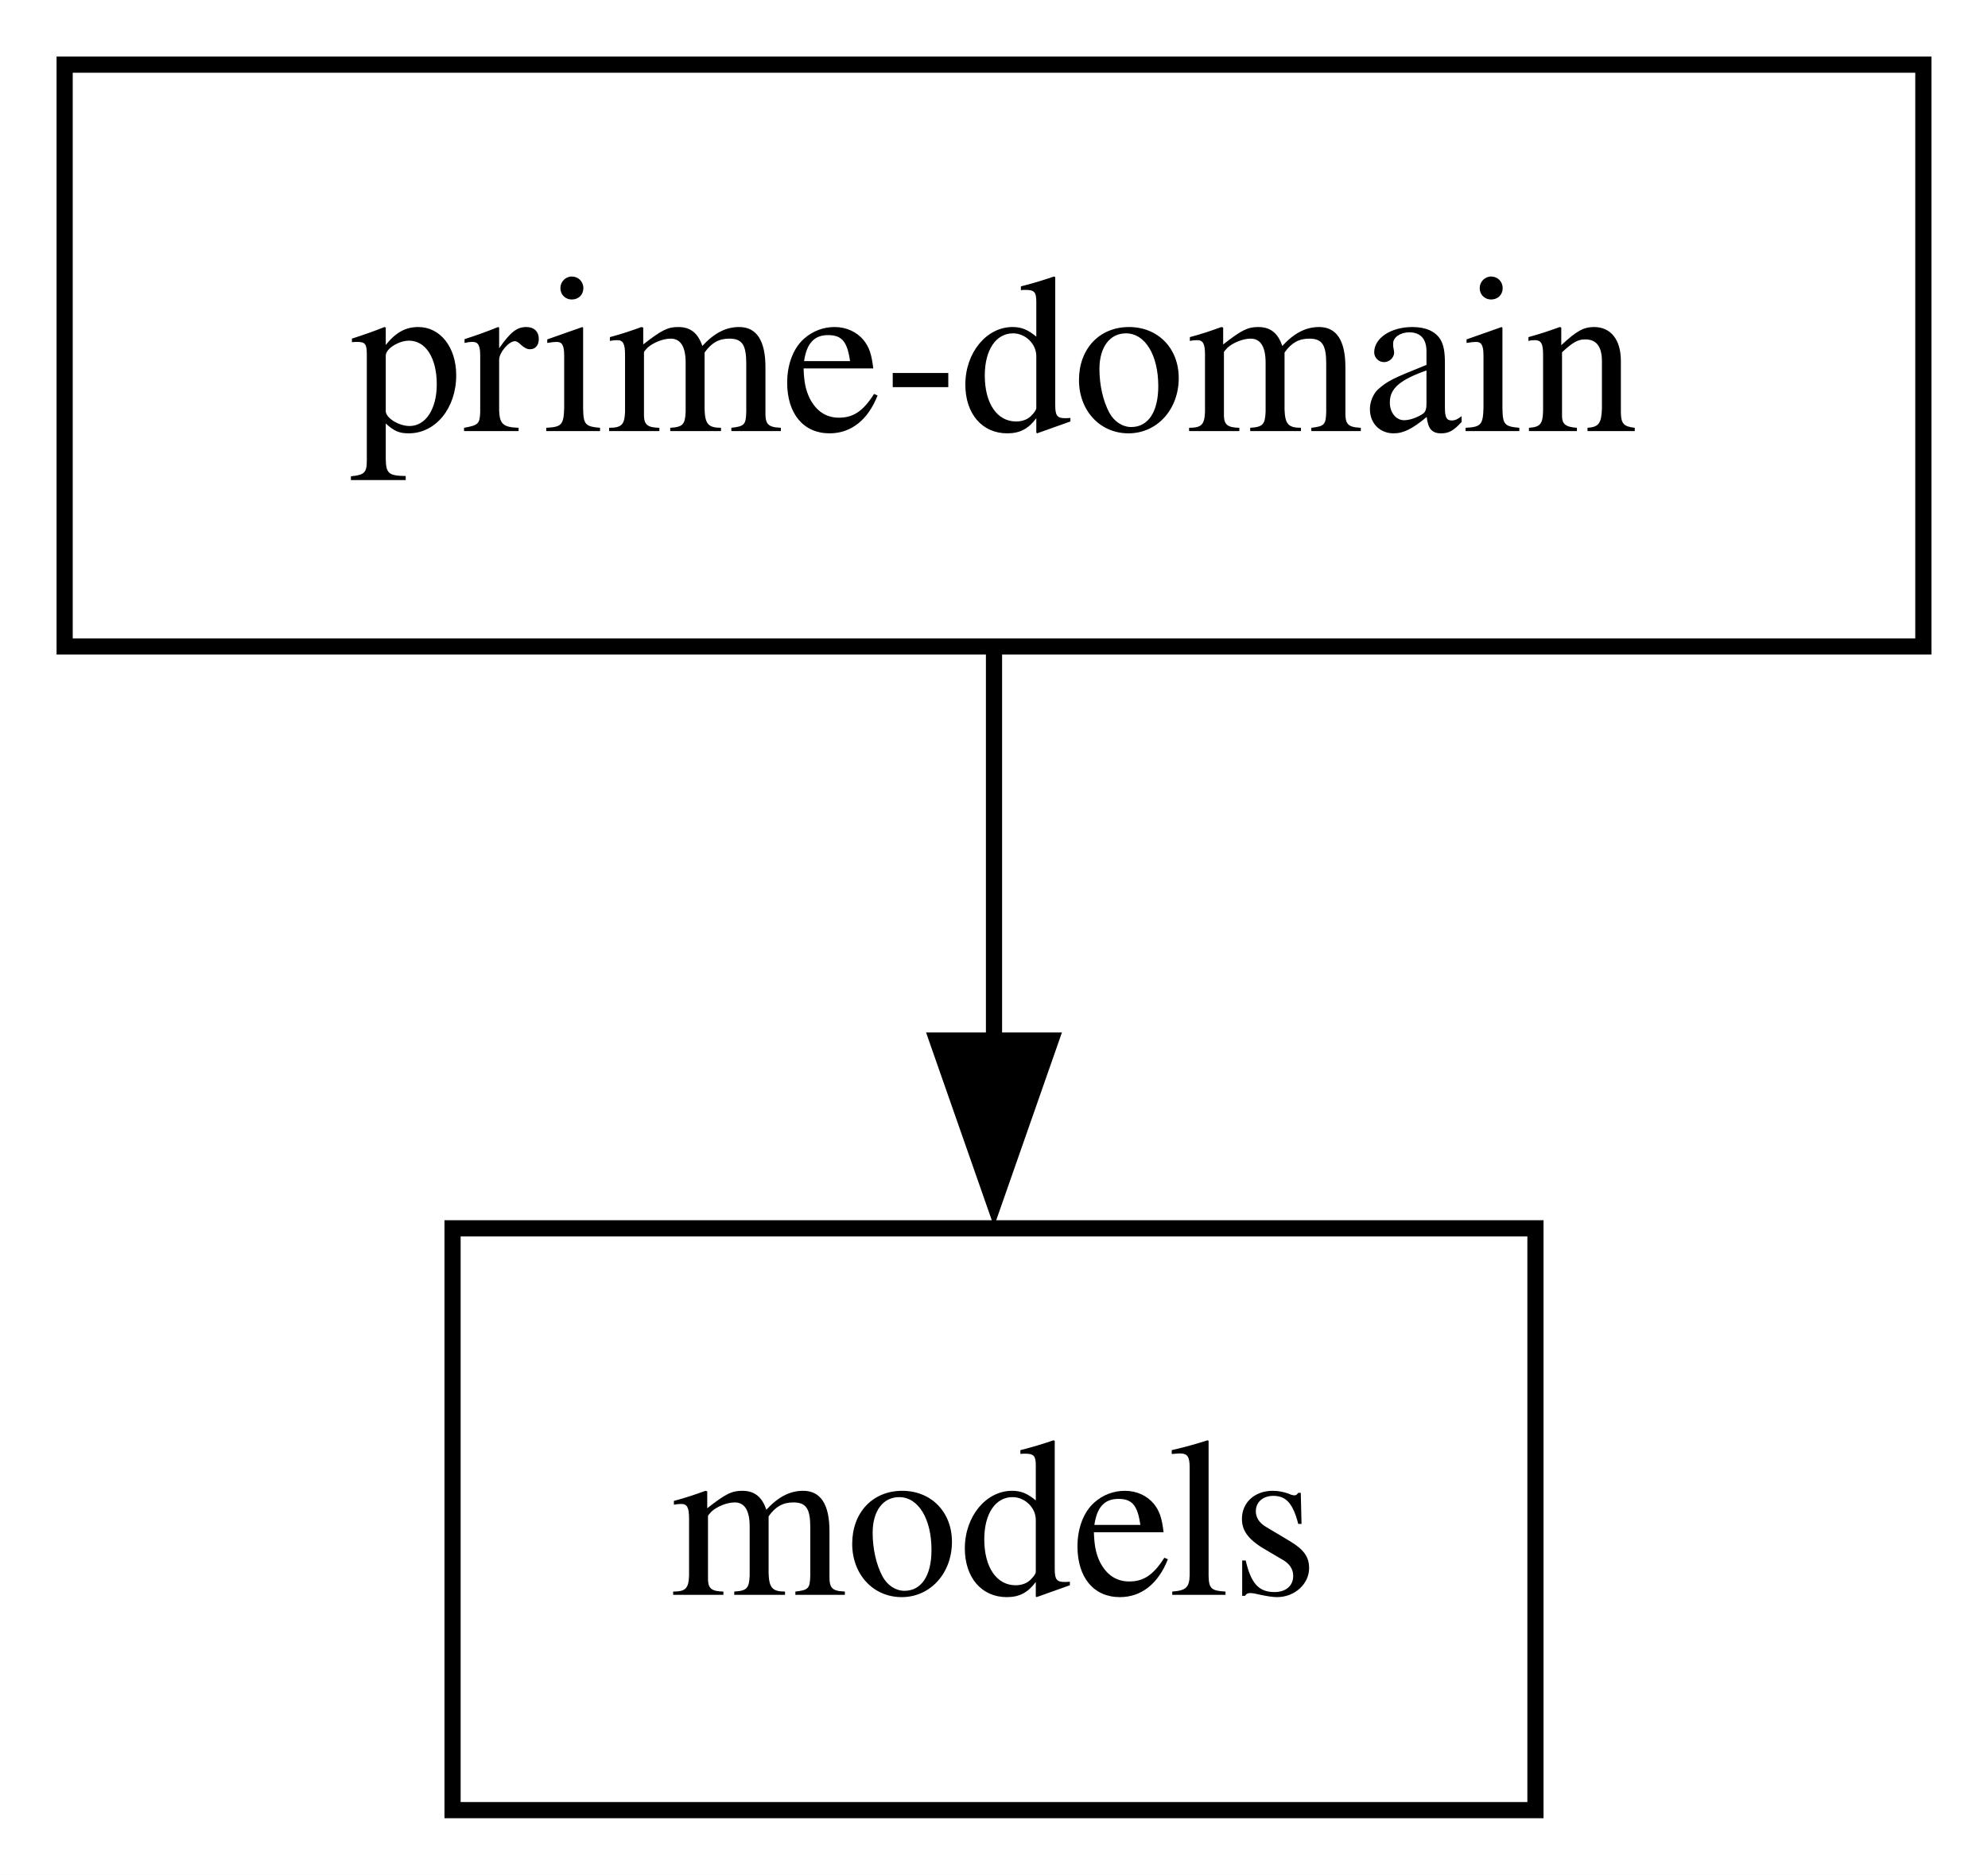
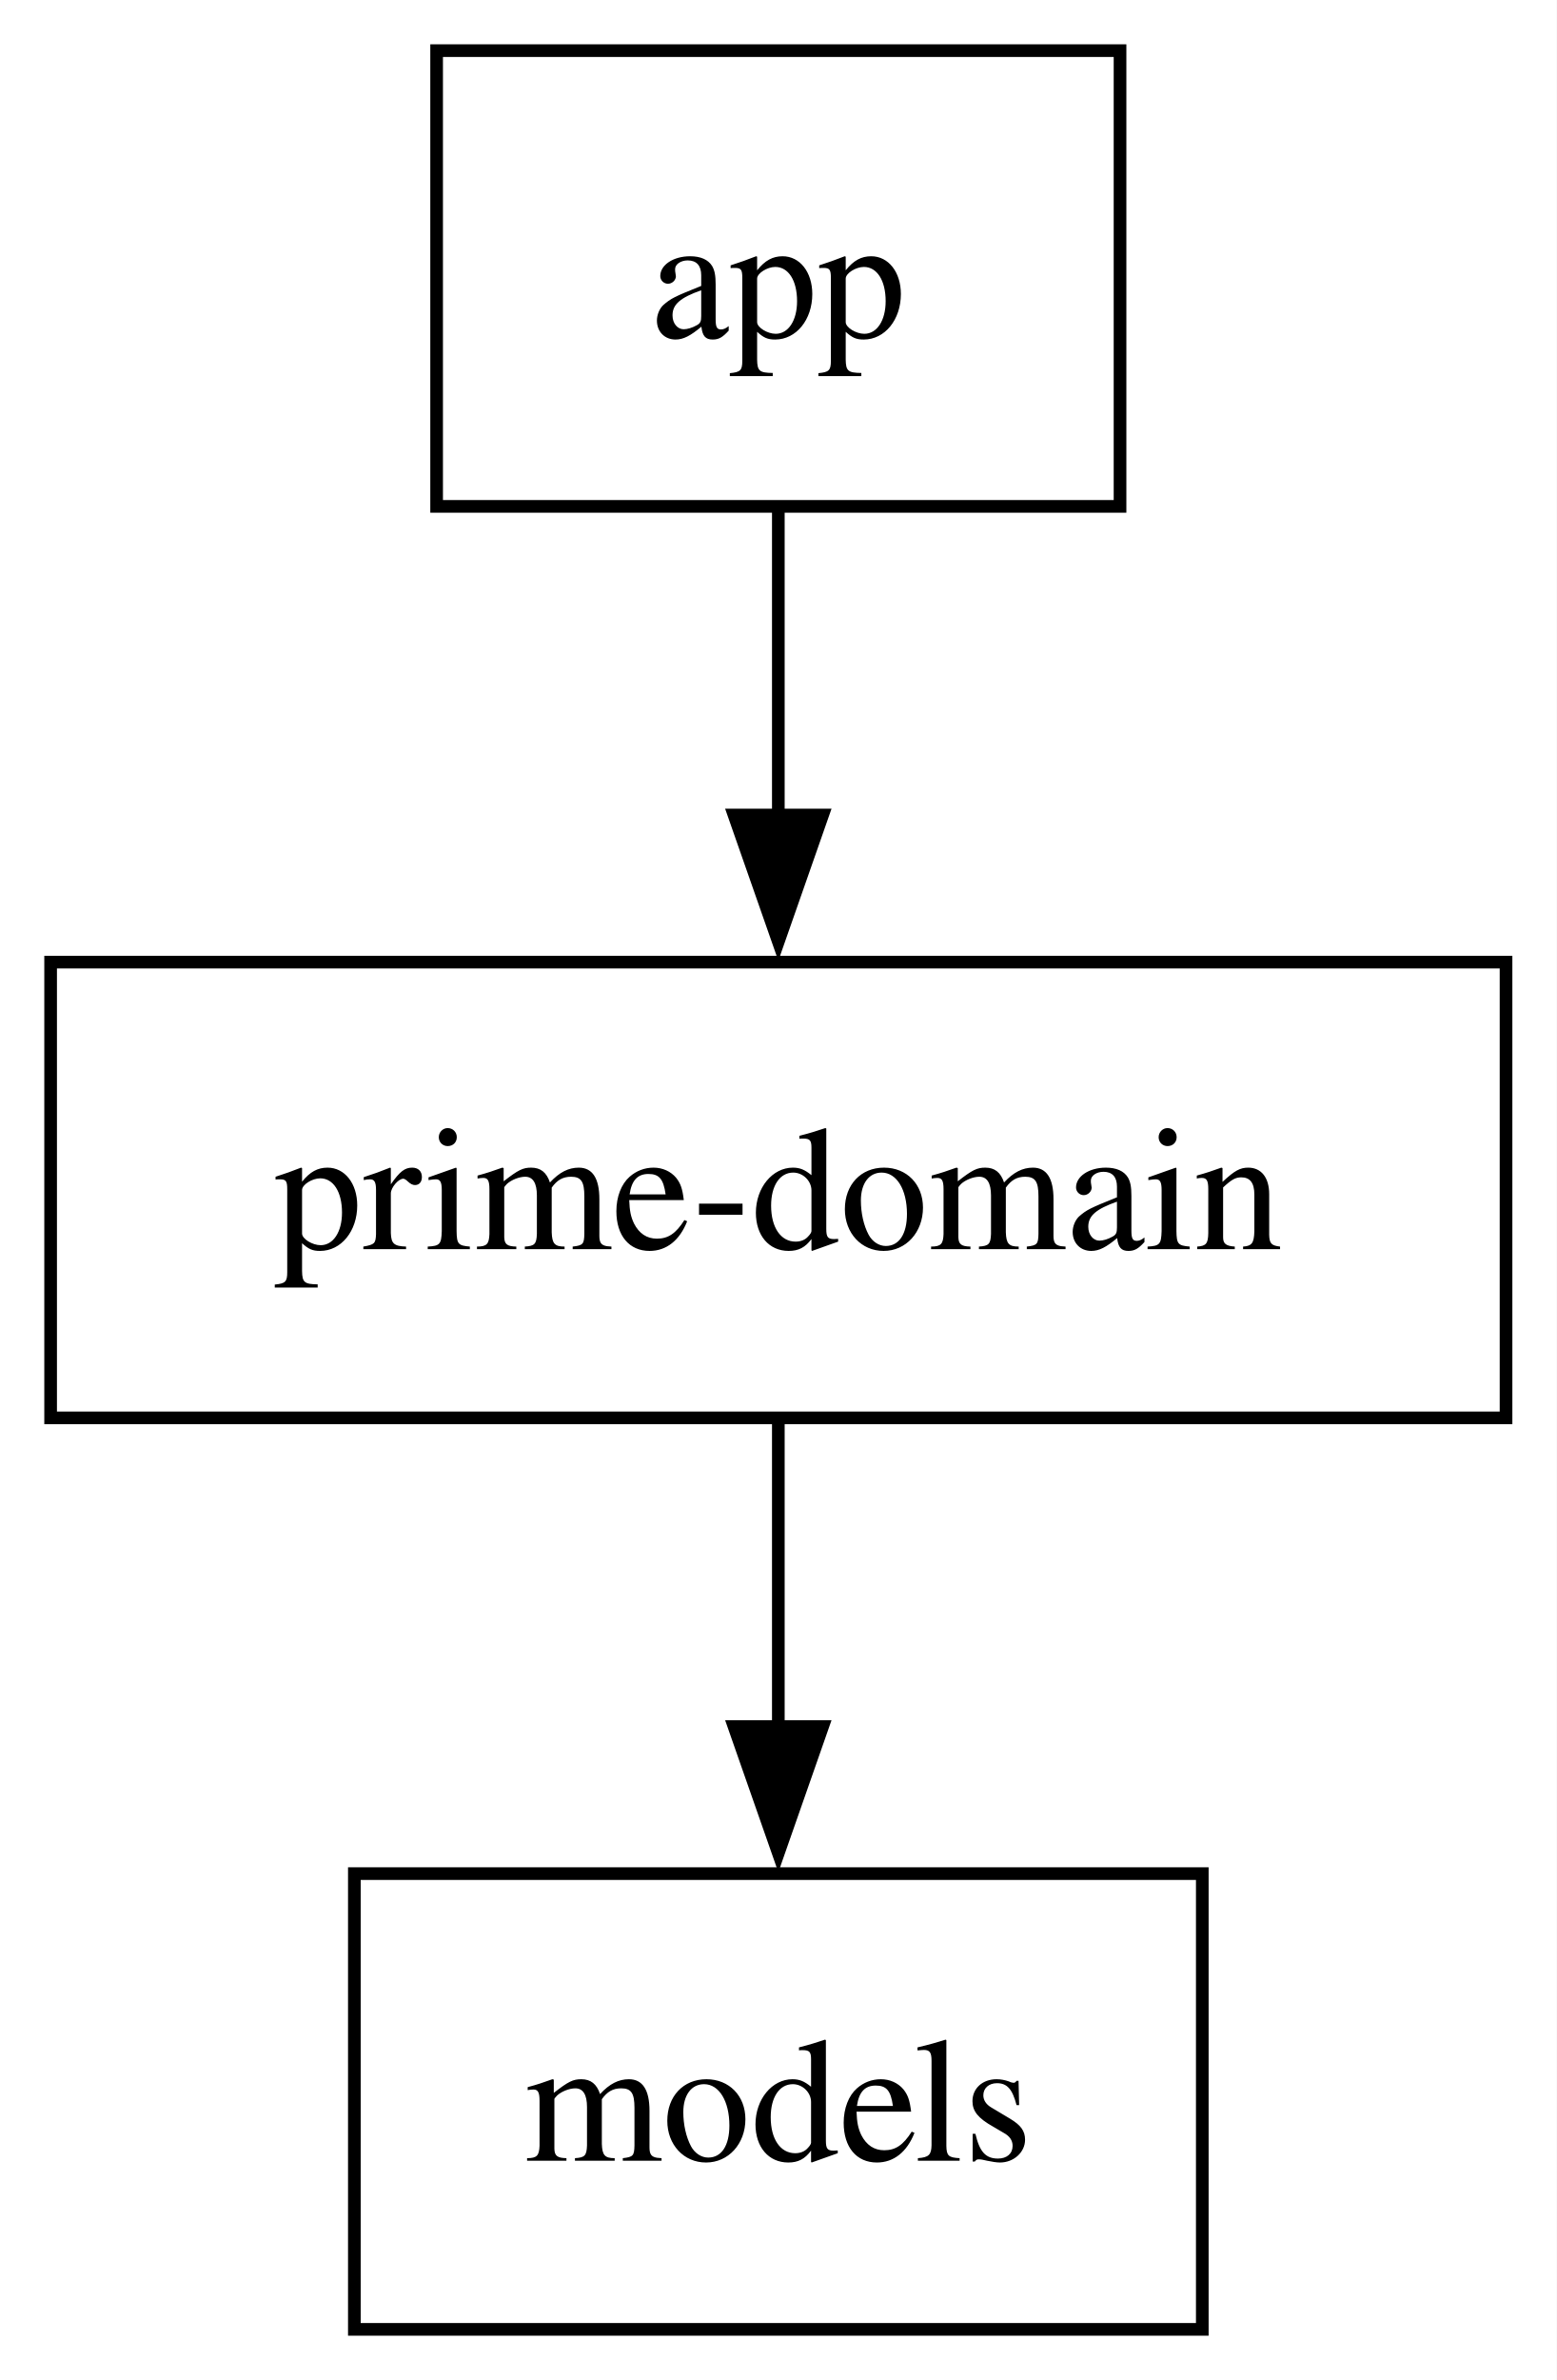
- <svg xmlns="http://www.w3.org/2000/svg" width="123pt" height="116pt" viewBox="0.00 0.00 123.00 116.00">
-   <g id="graph0" class="graph" transform="scale(1 1) rotate(0) translate(4 112)">
-     <polygon fill="white" stroke="none" points="-4,4 -4,-112 119,-112 119,4 -4,4" />
+ <svg xmlns="http://www.w3.org/2000/svg" width="123pt" height="188pt" viewBox="0.00 0.00 123.00 188.00">
+   <g id="graph0" class="graph" transform="scale(1 1) rotate(0) translate(4 184)">
+     <polygon fill="white" stroke="none" points="-4,4 -4,-184 119,-184 119,4 -4,4" />
    <g id="node1" class="node">
-       <polygon fill="none" stroke="black" points="91,-36 24,-36 24,0 91,0 91,-36" />
-       <text text-anchor="middle" x="57.5" y="-13.32" font-family="Times,serif" font-size="14.00">models</text>
+       <polygon fill="none" stroke="black" points="84.5,-180 30.5,-180 30.5,-144 84.5,-144 84.5,-180" />
+       <text text-anchor="middle" x="57.5" y="-157.32" font-family="Times,serif" font-size="14.00">app</text>
    </g>
    <g id="node2" class="node">
      <polygon fill="none" stroke="black" points="115,-108 0,-108 0,-72 115,-72 115,-108" />
      <text text-anchor="middle" x="57.5" y="-85.33" font-family="Times,serif" font-size="14.00">prime-domain</text>
    </g>
    <g id="edge1" class="edge">
+       <path fill="none" stroke="black" d="M57.5,-143.7C57.5,-136.41 57.5,-127.73 57.5,-119.54" />
+       <polygon fill="black" stroke="black" points="61,-119.62 57.5,-109.62 54,-119.62 61,-119.62" />
+     </g>
+     <g id="node3" class="node">
+       <polygon fill="none" stroke="black" points="91,-36 24,-36 24,0 91,0 91,-36" />
+       <text text-anchor="middle" x="57.5" y="-13.32" font-family="Times,serif" font-size="14.00">models</text>
+     </g>
+     <g id="edge2" class="edge">
      <path fill="none" stroke="black" d="M57.5,-71.7C57.5,-64.41 57.5,-55.73 57.5,-47.54" />
      <polygon fill="black" stroke="black" points="61,-47.62 57.5,-37.62 54,-47.62 61,-47.62" />
    </g>
  </g>
</svg>
